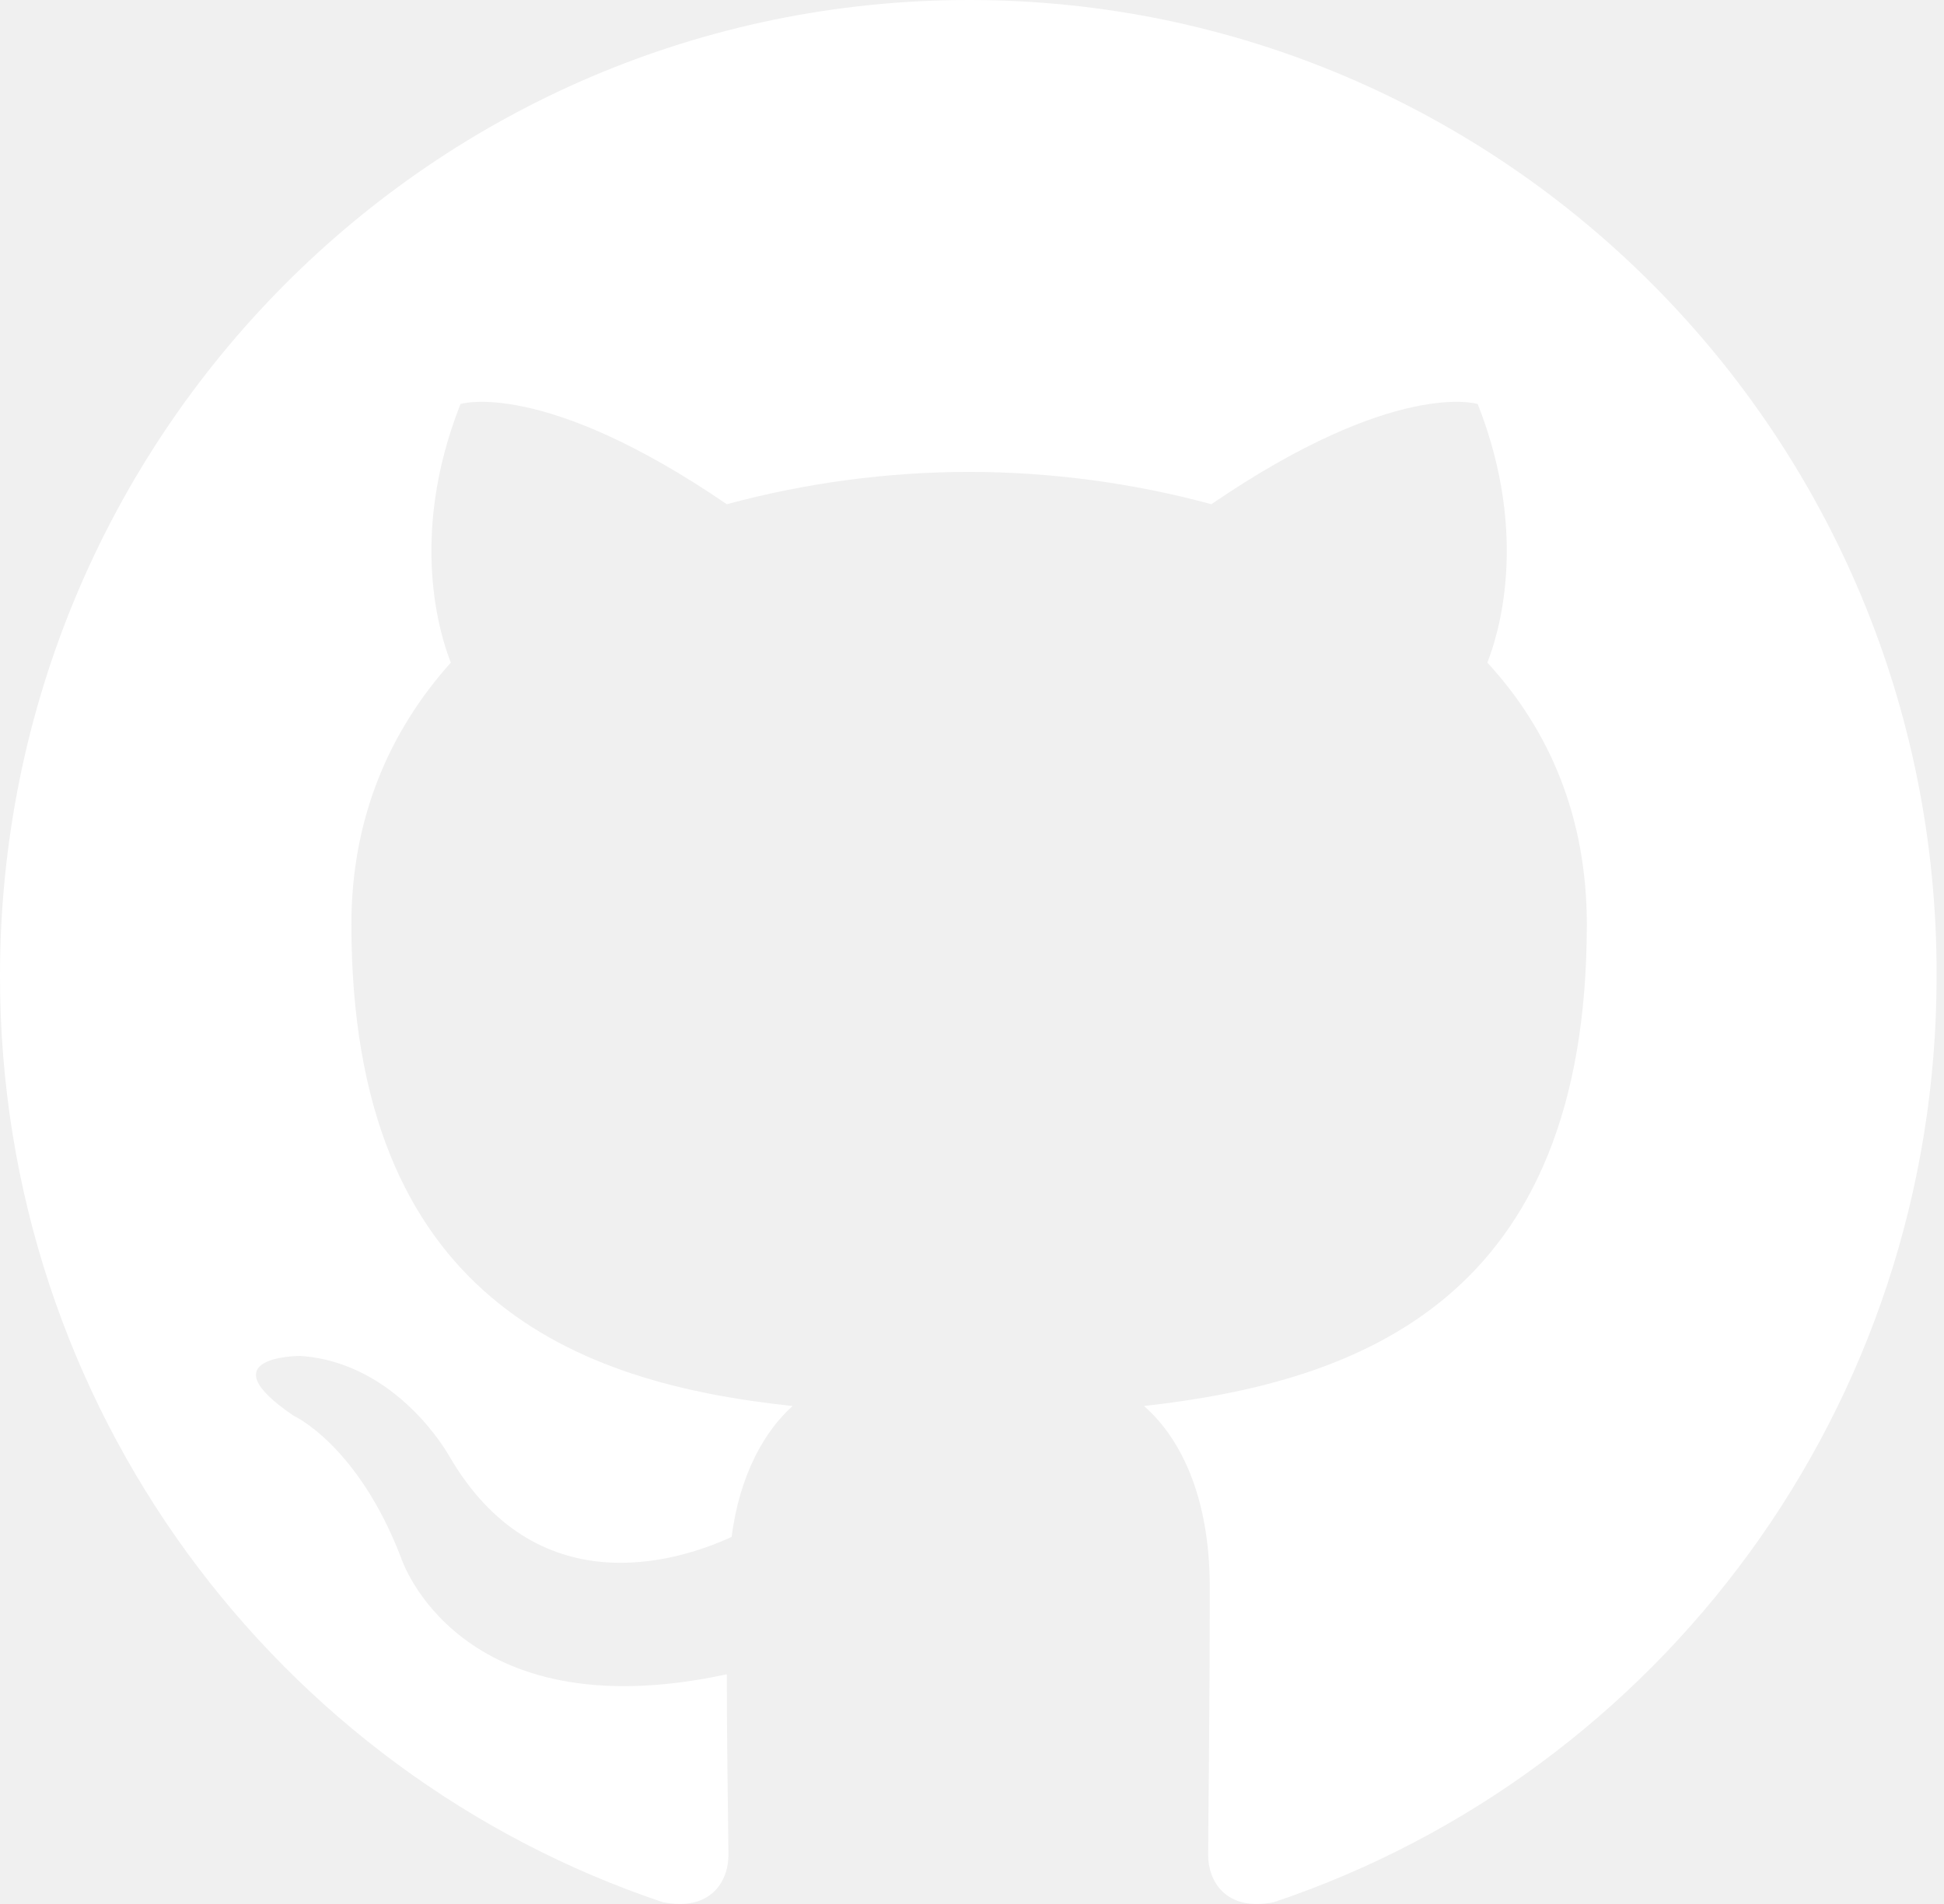
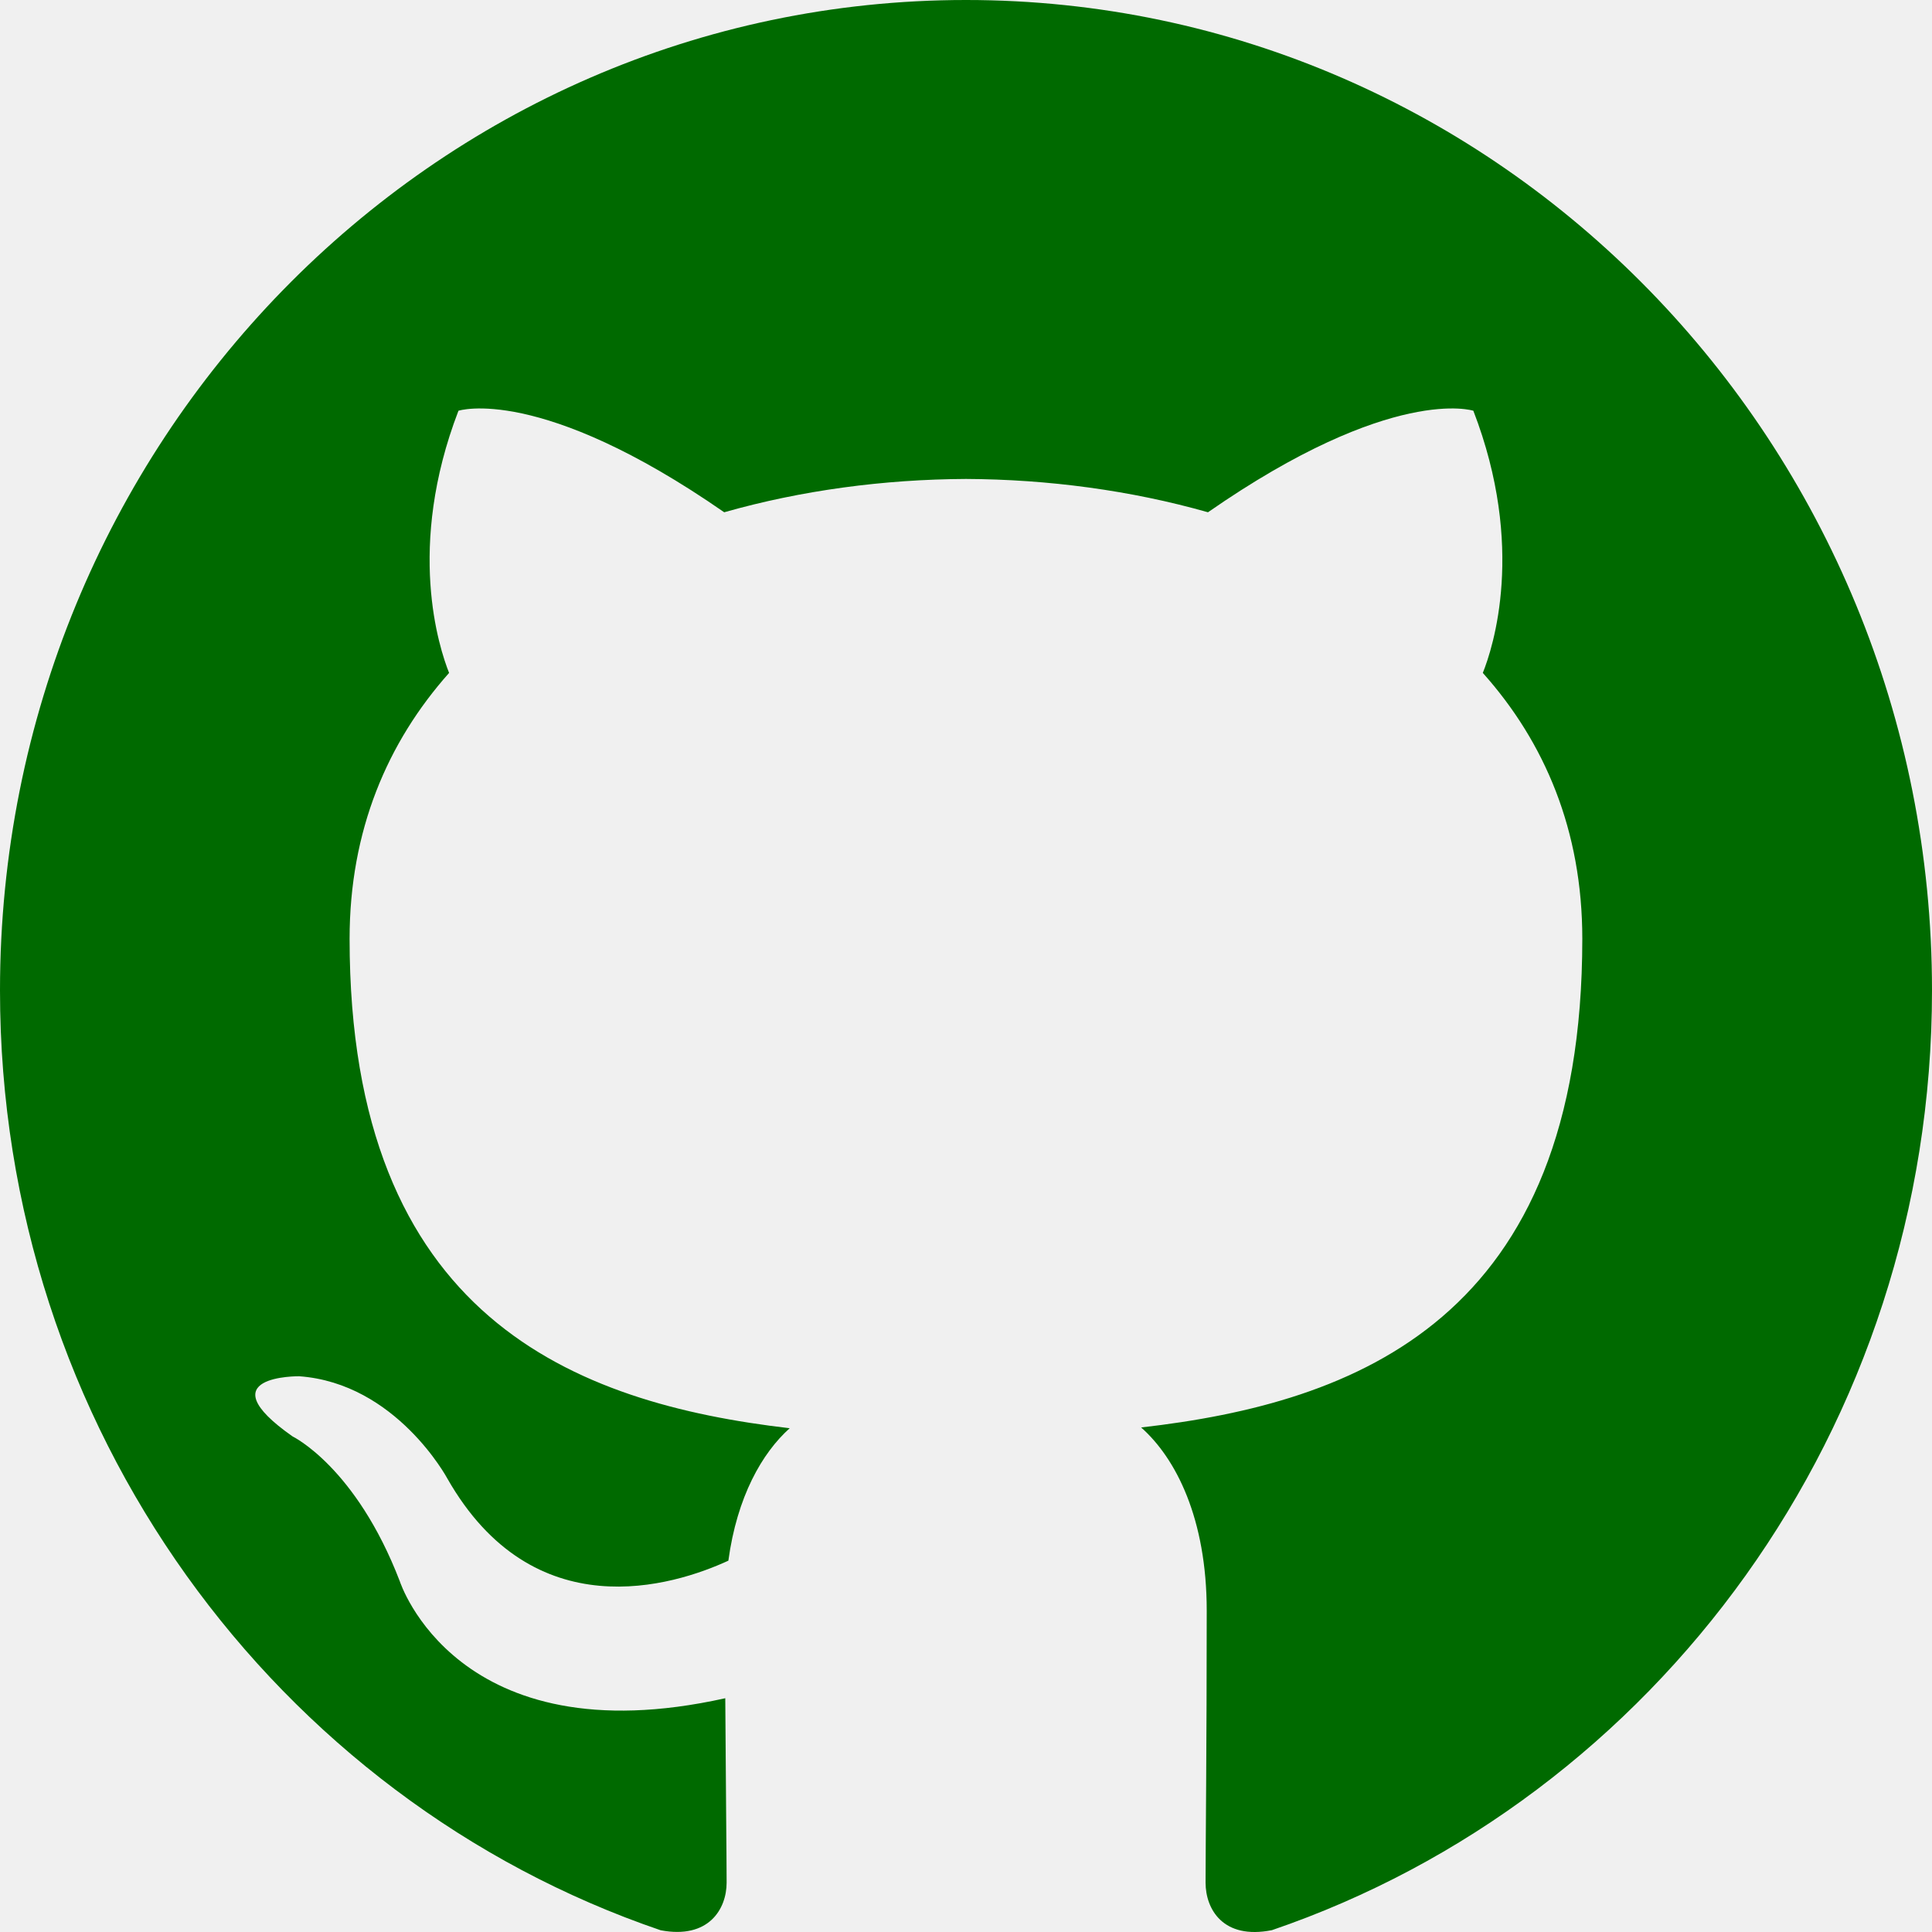
- <svg xmlns="http://www.w3.org/2000/svg" width="98" height="96">
-   <path fill-rule="evenodd" clip-rule="evenodd" d="M48.854 0C21.839 0 0 22 0 49.217c0 21.756 13.993 40.172 33.405 46.69 2.427.49 3.316-1.059 3.316-2.362 0-1.141-.08-5.052-.08-9.127-13.59 2.934-16.42-5.867-16.42-5.867-2.184-5.704-5.42-7.17-5.42-7.17-4.448-3.015.324-3.015.324-3.015 4.934.326 7.523 5.052 7.523 5.052 4.367 7.496 11.404 5.378 14.235 4.074.404-3.178 1.699-5.378 3.074-6.6-10.839-1.141-22.243-5.378-22.243-24.283 0-5.378 1.94-9.778 5.014-13.2-.485-1.222-2.184-6.275.486-13.038 0 0 4.125-1.304 13.426 5.052a46.97 46.97 0 0 1 12.214-1.63c4.125 0 8.33.571 12.213 1.63 9.302-6.356 13.427-5.052 13.427-5.052 2.67 6.763.97 11.816.485 13.038 3.155 3.422 5.015 7.822 5.015 13.2 0 18.905-11.404 23.06-22.324 24.283 1.78 1.548 3.316 4.481 3.316 9.126 0 6.6-.08 11.897-.08 13.526 0 1.304.89 2.853 3.316 2.364 19.412-6.52 33.405-24.935 33.405-46.691C97.707 22 75.788 0 48.854 0z" fill="#fff" />
+ <svg xmlns="http://www.w3.org/2000/svg" width="800px" height="800px" viewBox="0 0 20 20" version="1.1" fill="#ffffff">
+   <g id="SVGRepo_bgCarrier" stroke-width="0" />
+   <g id="SVGRepo_tracerCarrier" stroke-linecap="round" stroke-linejoin="round" />
+   <g id="SVGRepo_iconCarrier">
+     <defs> </defs>
+     <g id="Page-1" stroke="none" stroke-width="1" fill="none" fill-rule="evenodd">
+       <g id="Dribbble-Light-Preview" transform="translate(-140, -7559)" fill="#006a00">
+         <g id="icons" transform="translate(56, 160)">
+           <path d="M94,7399 C99.523,7399 104,7403.59 104,7409.253 C104,7413.782 101.138,7417.624 97.167,7418.981 C96.66,7419.082 96.48,7418.762 96.48,7418.489 C96.48,7418.151 96.492,7417.047 96.492,7415.675 C96.492,7414.719 96.172,7414.095 95.813,7413.777 C98.04,7413.523 100.38,7412.656 100.38,7408.718 C100.38,7407.598 99.992,7406.684 99.35,7405.966 C99.454,7405.707 99.797,7404.664 99.252,7403.252 C99.252,7403.252 98.414,7402.977 96.505,7404.303 C95.706,7404.076 94.85,7403.962 94,7403.958 C93.15,7403.962 92.295,7404.076 91.497,7404.303 C89.586,7402.977 88.746,7403.252 88.746,7403.252 C88.203,7404.664 88.546,7405.707 88.649,7405.966 C88.01,7406.684 87.619,7407.598 87.619,7408.718 C87.619,7412.646 89.954,7413.526 92.175,7413.785 C91.889,7414.041 91.63,7414.493 91.54,7415.156 C90.97,7415.418 89.522,7415.871 88.63,7414.304 C88.63,7414.304 88.101,7413.319 87.097,7413.247 C87.097,7413.247 86.122,7413.234 87.029,7413.87 C87.029,7413.87 87.684,7414.185 88.139,7415.37 C88.139,7415.37 88.726,7417.2 91.508,7416.58 C91.513,7417.437 91.522,7418.245 91.522,7418.489 C91.522,7418.76 91.338,7419.077 90.839,7418.982 C86.865,7417.627 84,7413.783 84,7409.253 C84,7403.59 88.478,7399 94,7399" id="github-[#142]"> </path>
+         </g>
+       </g>
+     </g>
+   </g>
</svg>
